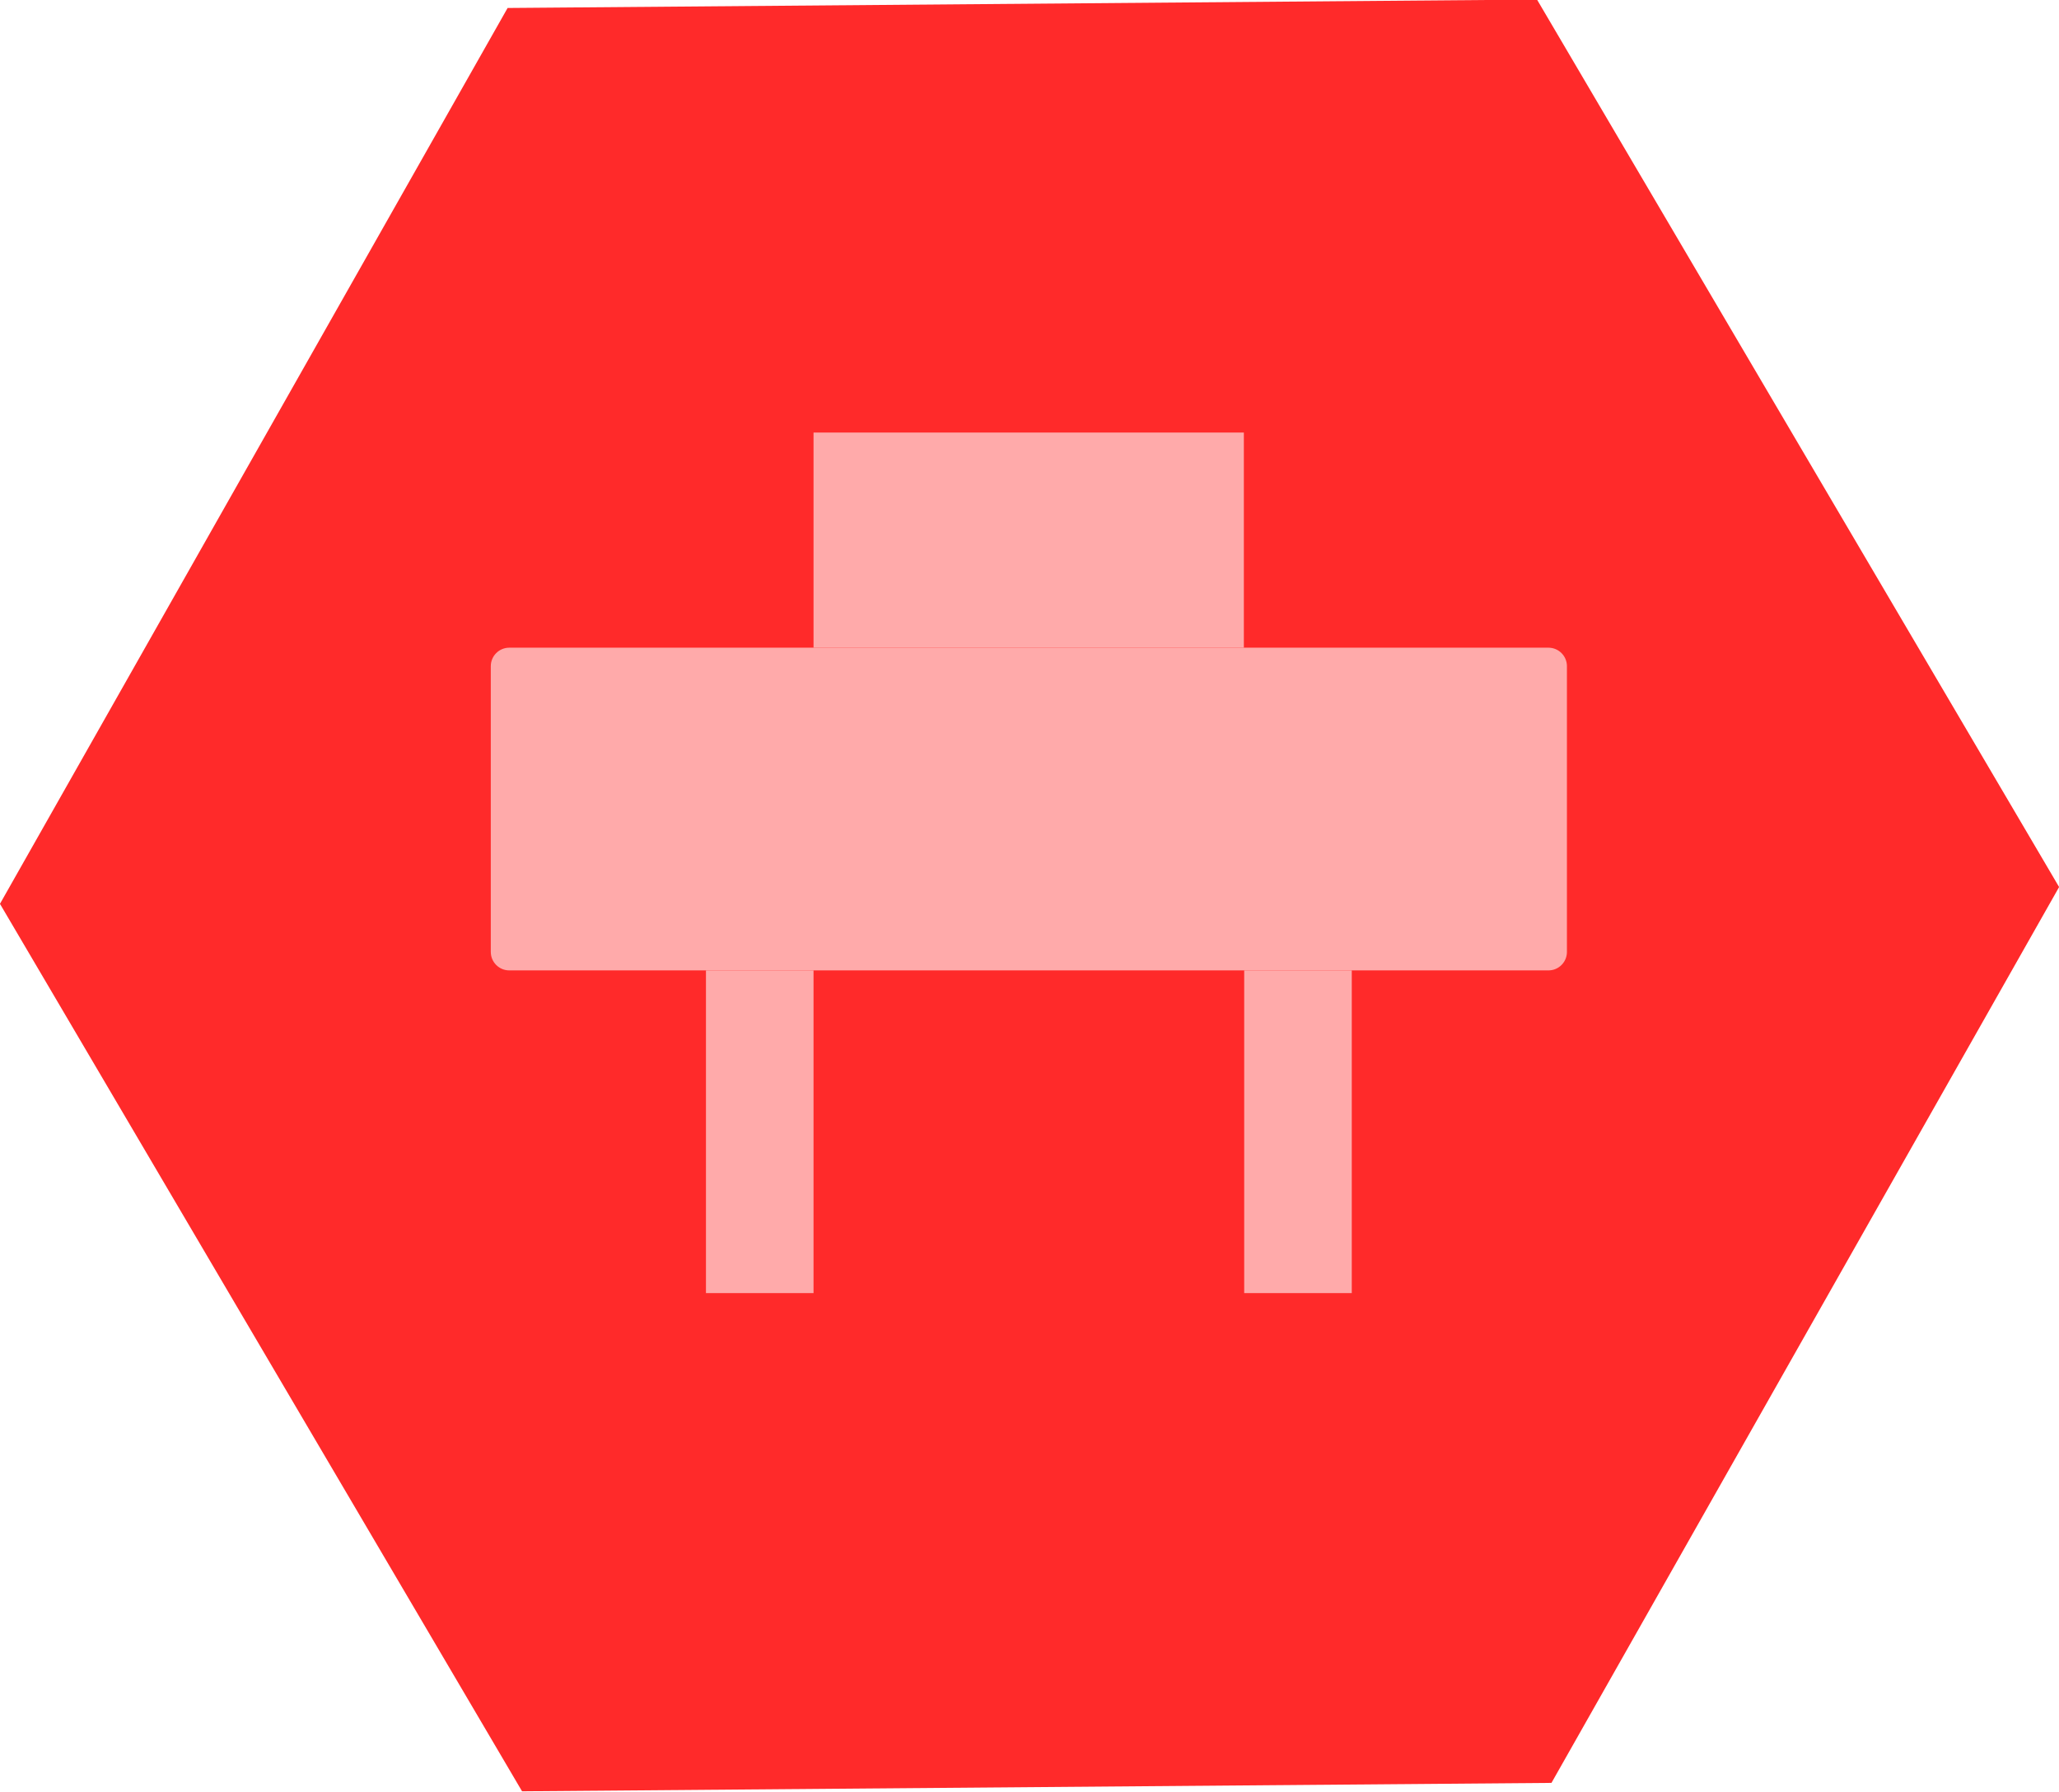
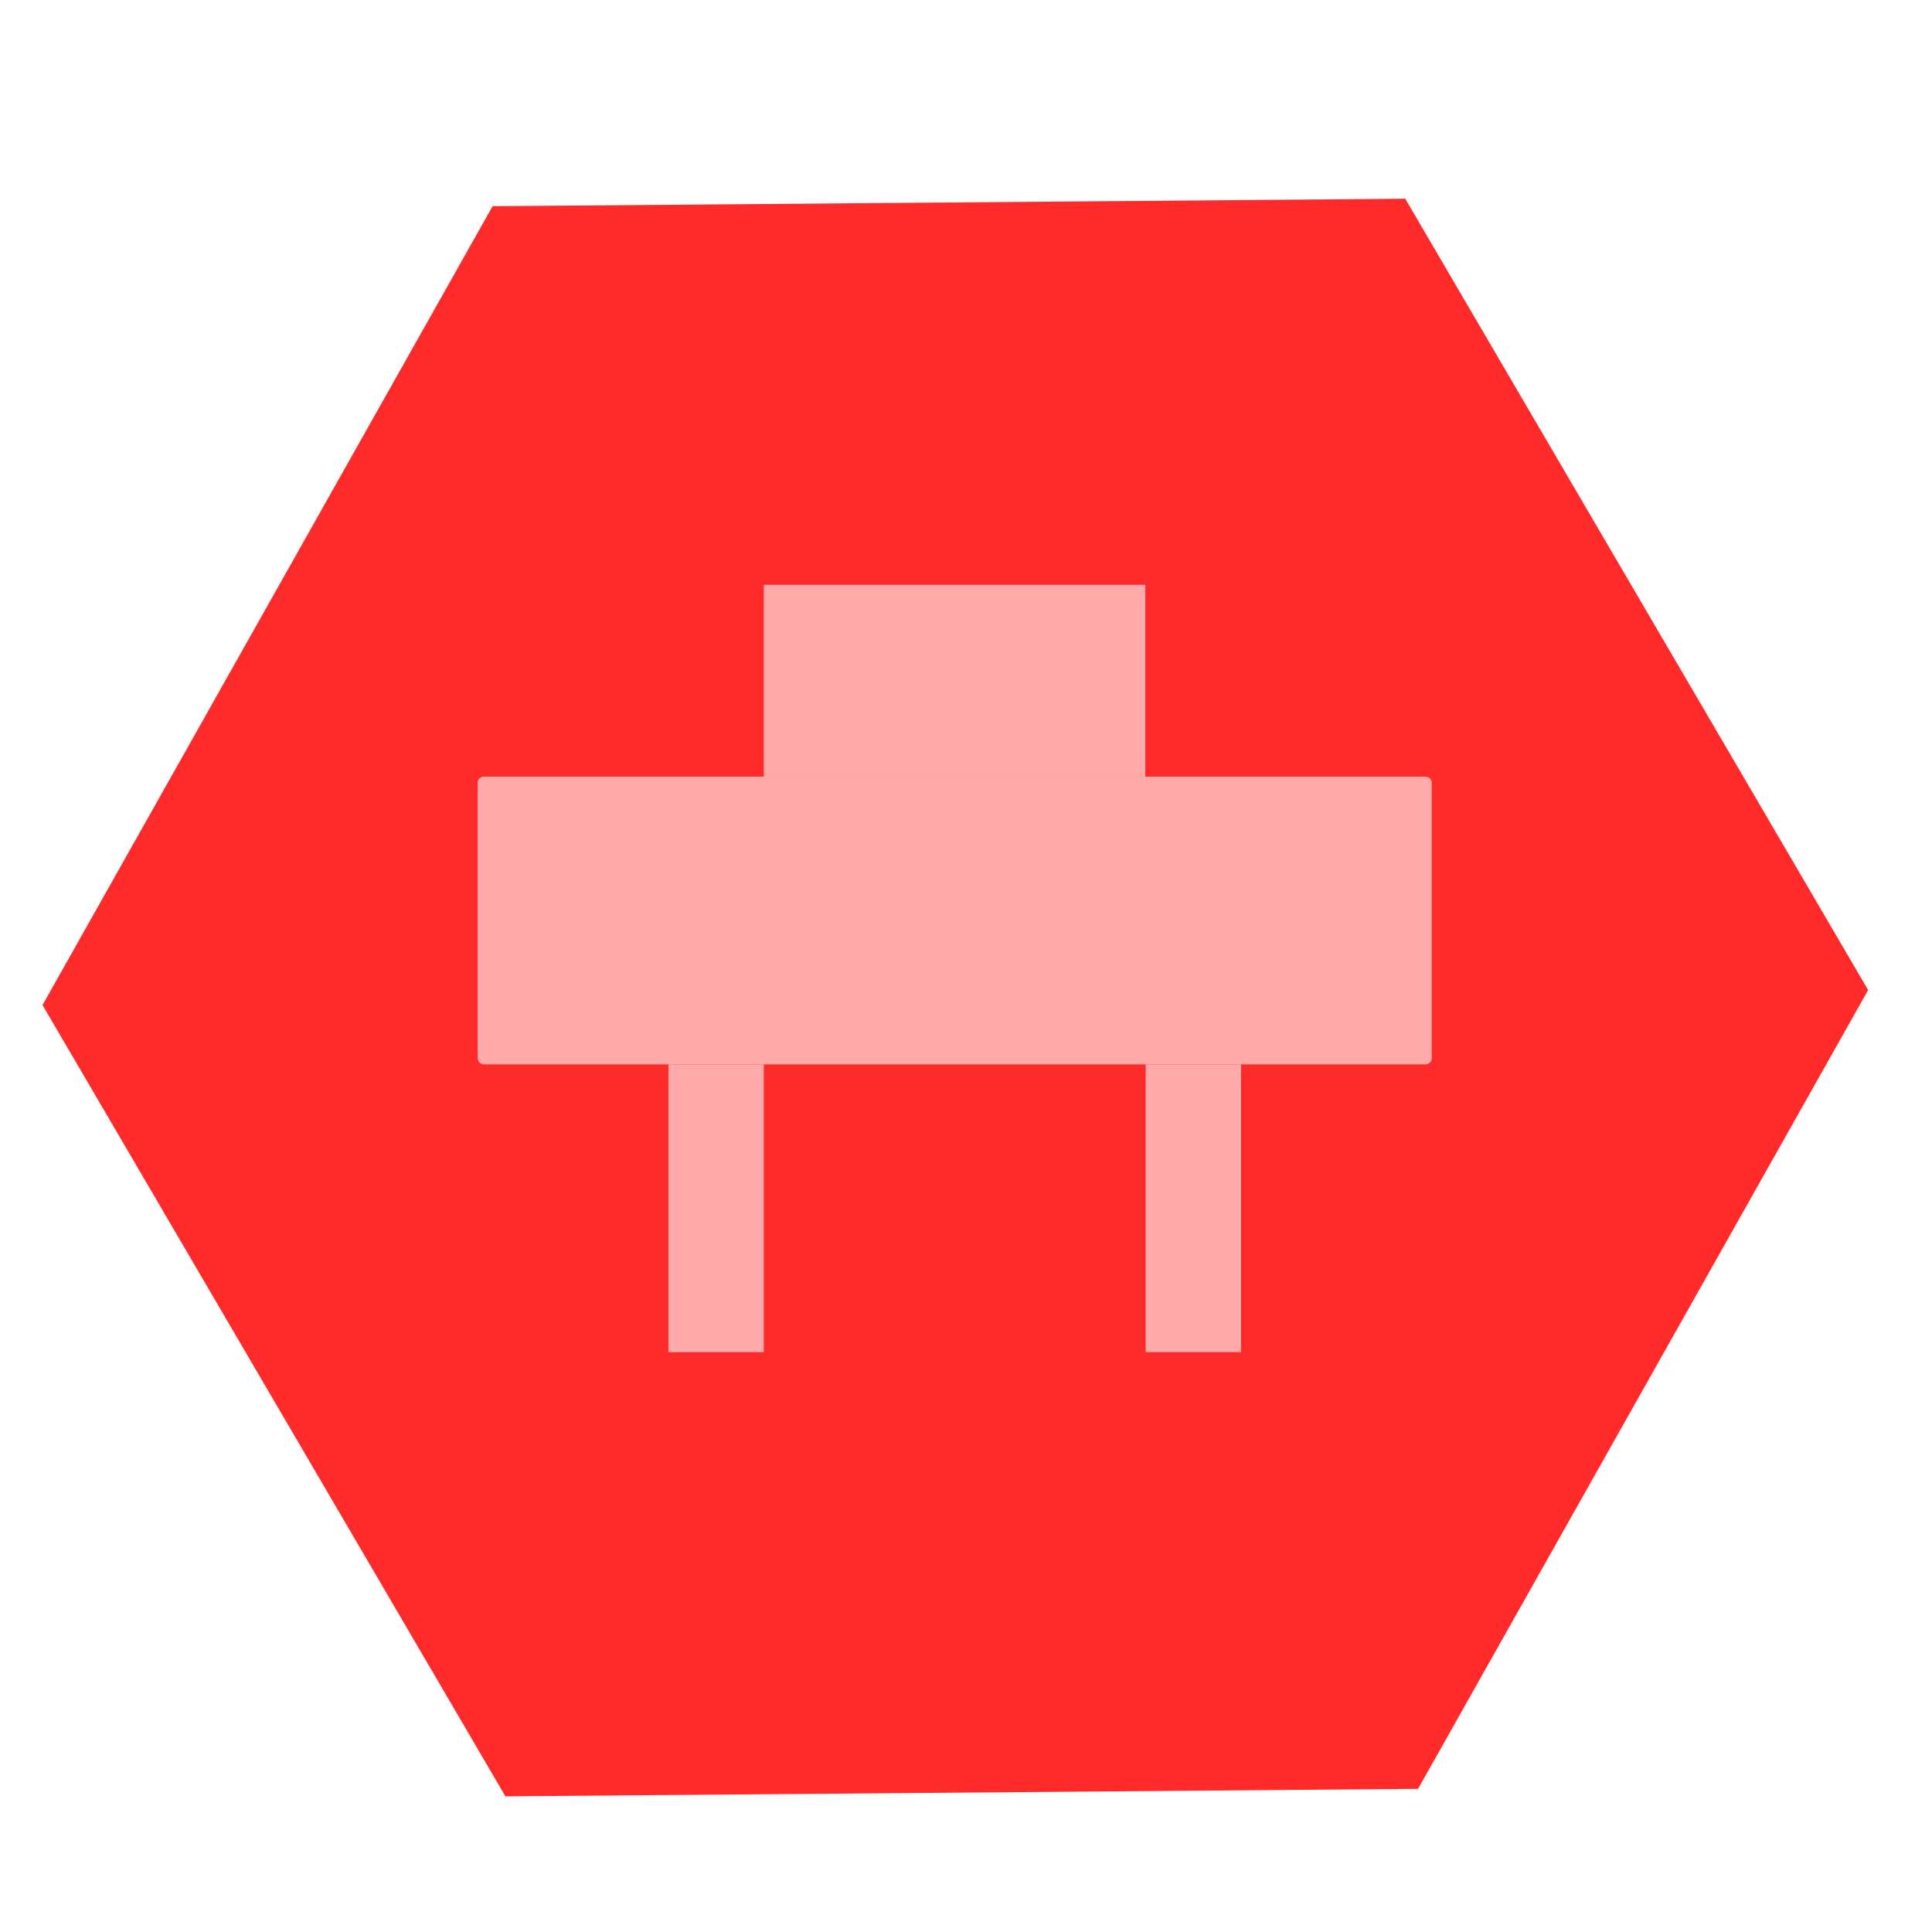
- <svg xmlns="http://www.w3.org/2000/svg" width="6.203mm" height="5.397mm" viewBox="0 0 6.203 5.397" version="1.1" id="svg1052">
-   <defs id="defs1046" />
-   <g id="layer1" transform="translate(-123.8255,-48.34357)">
-     <g id="g906-6" transform="matrix(1.012806,0,0,1.012806,40.32662,-122.2497)" style="stroke-width:0.732">
-       <path d="m 87.058,173.74 -3.062,0.025 -1.553,-2.64 1.51,-2.665 3.062,-0.025 1.553,2.64 z" id="path2732-5-4-6" style="opacity:1;fill:#ff2a2a;fill-opacity:1;stroke:none;stroke-width:0.02;stroke-linecap:round;stroke-linejoin:miter;stroke-miterlimit:4;stroke-dasharray:none;stroke-dashoffset:0;stroke-opacity:1" />
-       <rect ry="0.055" rx="0.055" y="170.363" x="83.903" height="0.96" width="3.201" id="rect2996-5" style="opacity:1;fill:#ffaaaa;fill-opacity:1;stroke:none;stroke-width:0.293;stroke-linecap:round;stroke-linejoin:miter;stroke-miterlimit:4;stroke-dasharray:none;stroke-dashoffset:0;stroke-opacity:1" />
-       <rect ry="0" rx="0" y="169.723" x="84.863" height="0.64" width="1.28" id="rect2996-2-8" style="opacity:1;fill:#ffaaaa;fill-opacity:1;stroke:none;stroke-width:0.293;stroke-linecap:round;stroke-linejoin:miter;stroke-miterlimit:4;stroke-dasharray:none;stroke-dashoffset:0;stroke-opacity:1" />
-       <rect ry="1.306" rx="1.7576833e-006" y="171.323" x="84.543" height="0.96" width="0.32" id="rect2996-6-7" style="opacity:1;fill:#ffaaaa;fill-opacity:1;stroke:none;stroke-width:0.293;stroke-linecap:round;stroke-linejoin:miter;stroke-miterlimit:4;stroke-dasharray:none;stroke-dashoffset:0;stroke-opacity:1" />
-       <rect ry="1.306" rx="1.7576833e-006" y="171.323" x="86.144" height="0.96" width="0.32" id="rect2996-6-8-8" style="opacity:1;fill:#ffaaaa;fill-opacity:1;stroke:none;stroke-width:0.293;stroke-linecap:round;stroke-linejoin:miter;stroke-miterlimit:4;stroke-dasharray:none;stroke-dashoffset:0;stroke-opacity:1" />
+ <svg xmlns="http://www.w3.org/2000/svg" width="64" height="64" viewBox="0 0 16.933 16.933" version="1.1" id="svg1065">
+   <defs id="defs1059" />
+   <g id="layer1" transform="translate(19.41089,-30.19279)">
+     <g id="g10065-7-1" transform="matrix(4.755698,0,0,4.85395,-208.515,-437.5312)">
+       <g transform="matrix(0.5423634,0,0,0.5343849,-27.31632,70.88489)" id="layer1-1">
+         <g style="stroke-width:0.732" transform="matrix(1.012806,0,0,1.012806,40.32662,-122.2497)" id="g906-6">
+           <path style="opacity:1;fill:#ff2a2a;fill-opacity:1;stroke:none;stroke-width:0.02;stroke-linecap:round;stroke-linejoin:miter;stroke-miterlimit:4;stroke-dasharray:none;stroke-dashoffset:0;stroke-opacity:1" id="path2732-5-4-6" d="m 87.058,173.74 -3.062,0.025 -1.553,-2.64 1.51,-2.665 3.062,-0.025 1.553,2.64 z" />
+           <rect style="opacity:1;fill:#ffaaaa;fill-opacity:1;stroke:none;stroke-width:0.293;stroke-linecap:round;stroke-linejoin:miter;stroke-miterlimit:4;stroke-dasharray:none;stroke-dashoffset:0;stroke-opacity:1" id="rect2996-5" width="3.201" height="0.96" x="83.903" y="170.363" rx="0.021" ry="0.021" />
+           <rect style="opacity:1;fill:#ffaaaa;fill-opacity:1;stroke:none;stroke-width:0.293;stroke-linecap:round;stroke-linejoin:miter;stroke-miterlimit:4;stroke-dasharray:none;stroke-dashoffset:0;stroke-opacity:1" id="rect2996-2-8" width="1.28" height="0.64" x="84.863" y="169.723" rx="0" ry="0" />
+           <rect style="opacity:1;fill:#ffaaaa;fill-opacity:1;stroke:none;stroke-width:0.293;stroke-linecap:round;stroke-linejoin:miter;stroke-miterlimit:4;stroke-dasharray:none;stroke-dashoffset:0;stroke-opacity:1" id="rect2996-6-7" width="0.32" height="0.96" x="84.543" y="171.323" rx="6.8145306e-007" ry="0.504" />
+           <rect style="opacity:1;fill:#ffaaaa;fill-opacity:1;stroke:none;stroke-width:0.293;stroke-linecap:round;stroke-linejoin:miter;stroke-miterlimit:4;stroke-dasharray:none;stroke-dashoffset:0;stroke-opacity:1" id="rect2996-6-8-8" width="0.32" height="0.96" x="86.144" y="171.323" rx="6.8145306e-007" ry="0.504" />
+         </g>
+       </g>
    </g>
  </g>
</svg>
